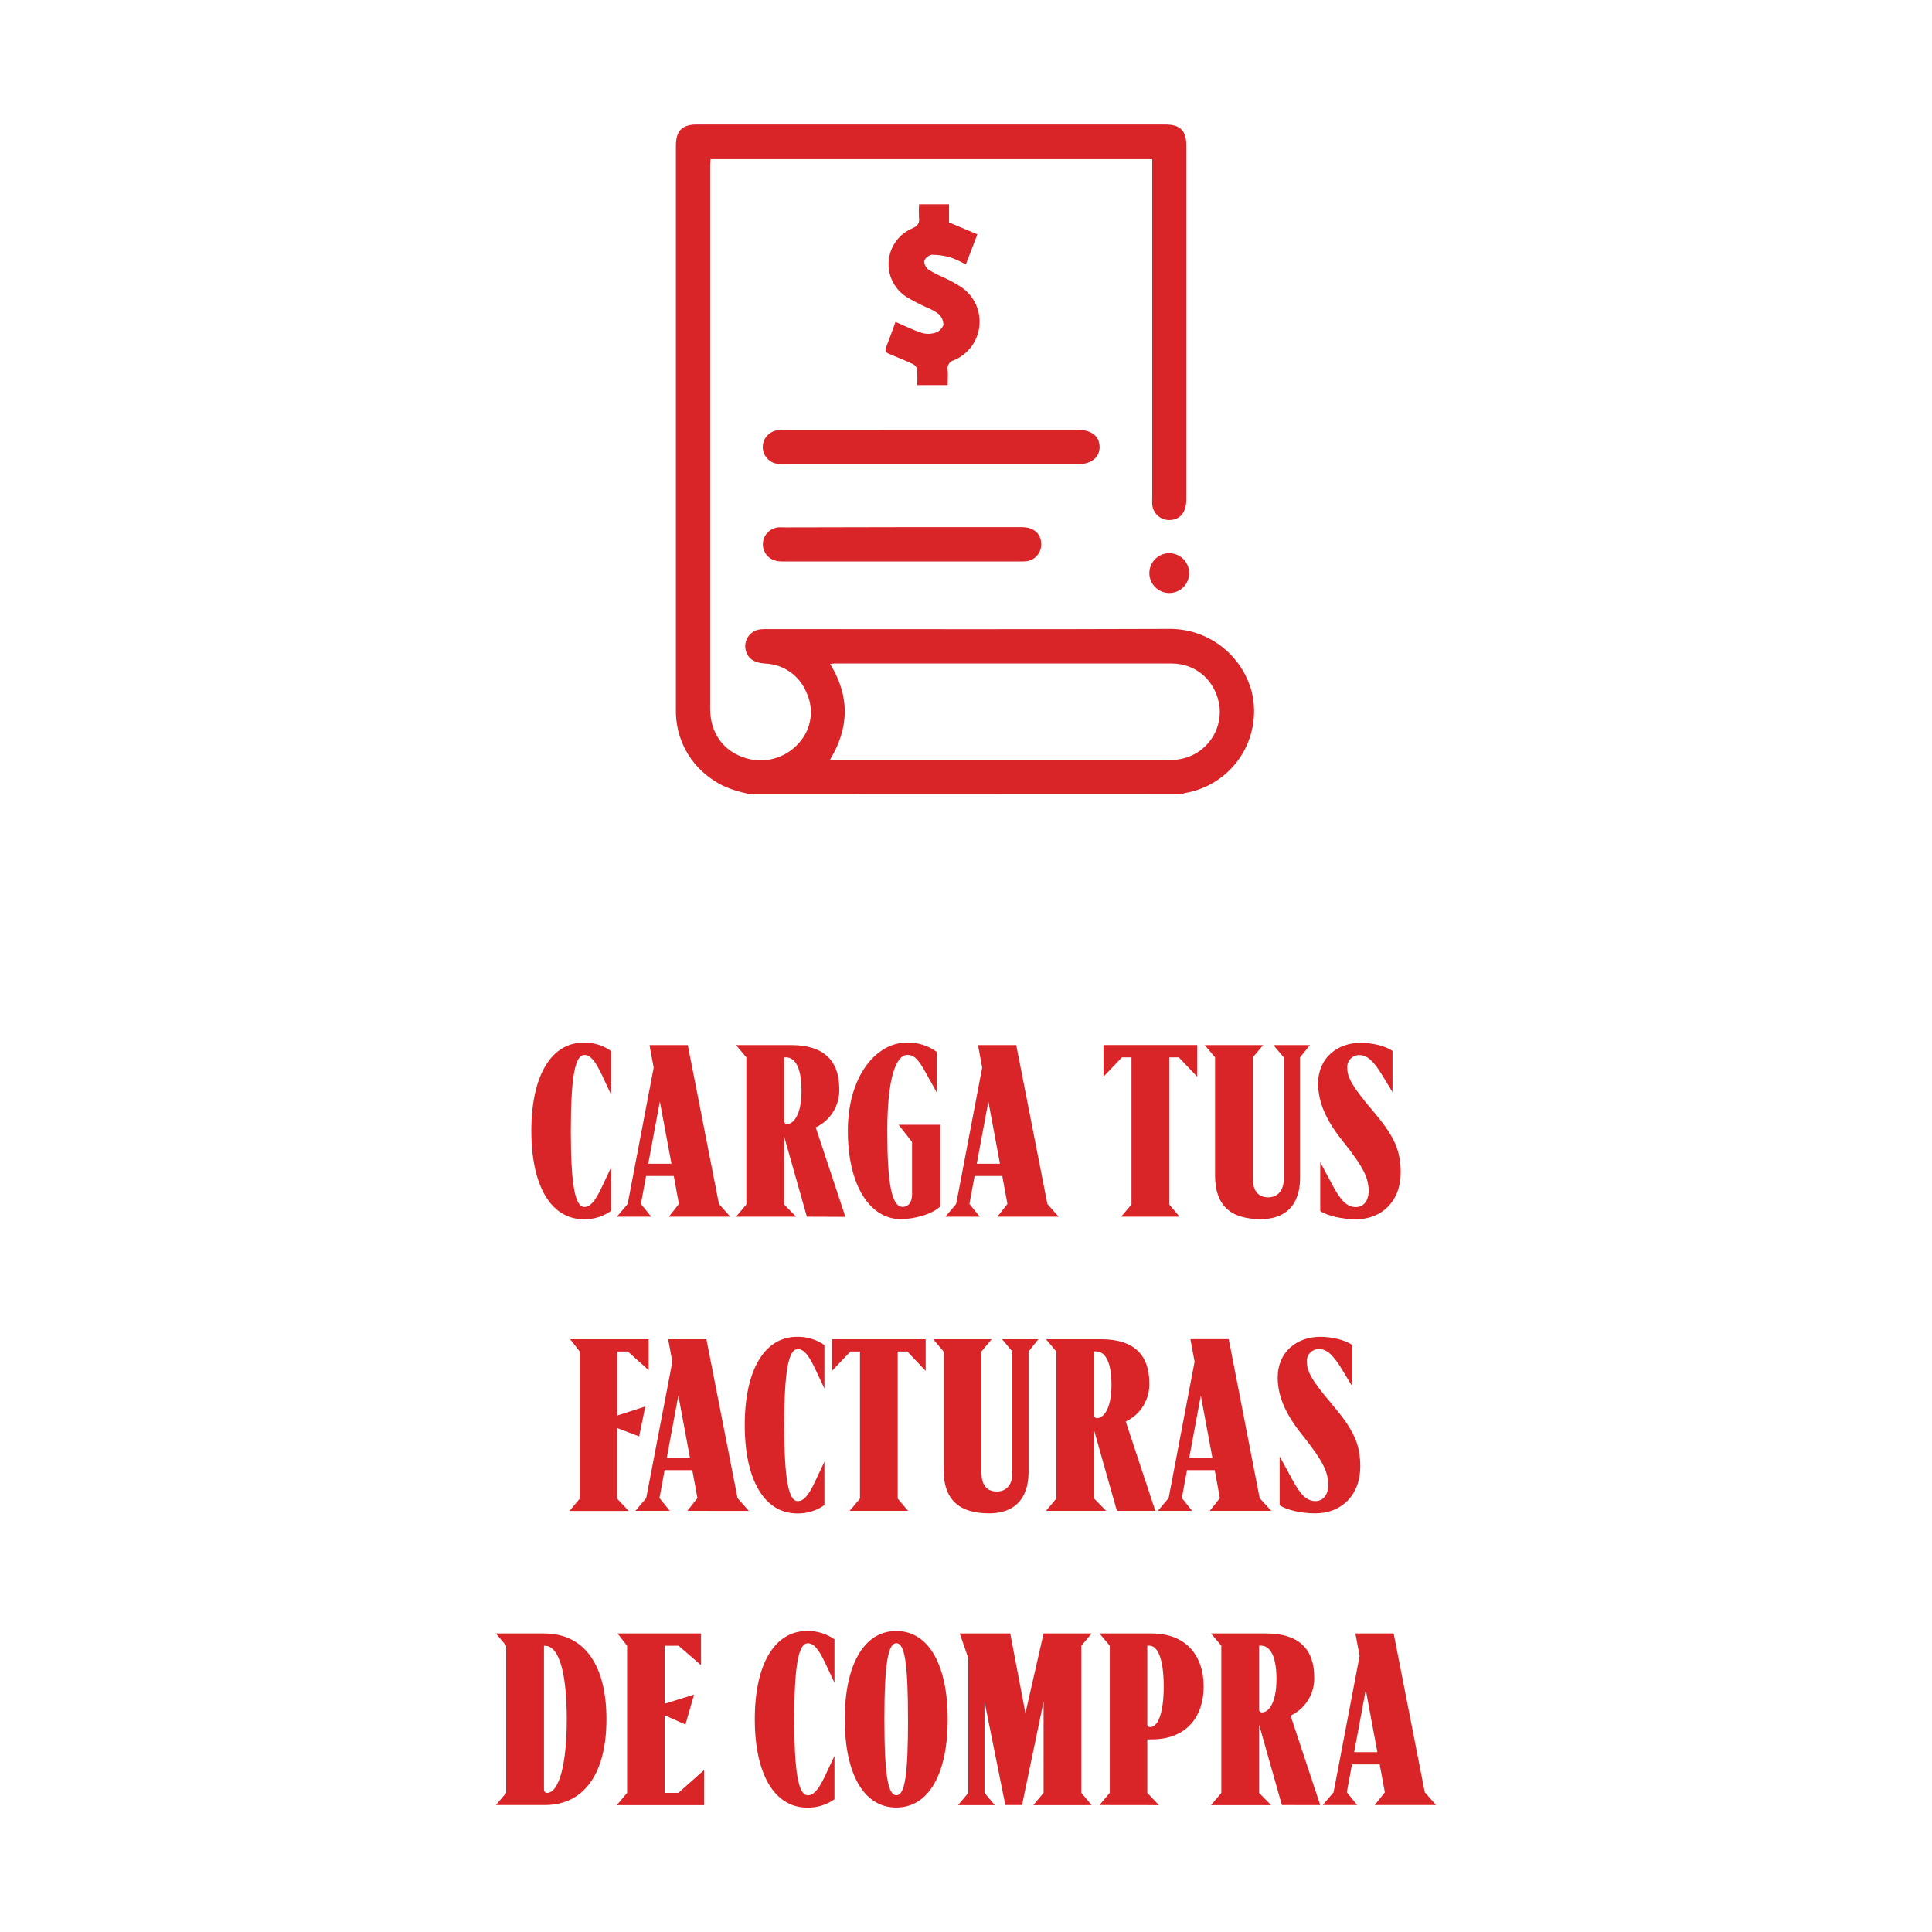
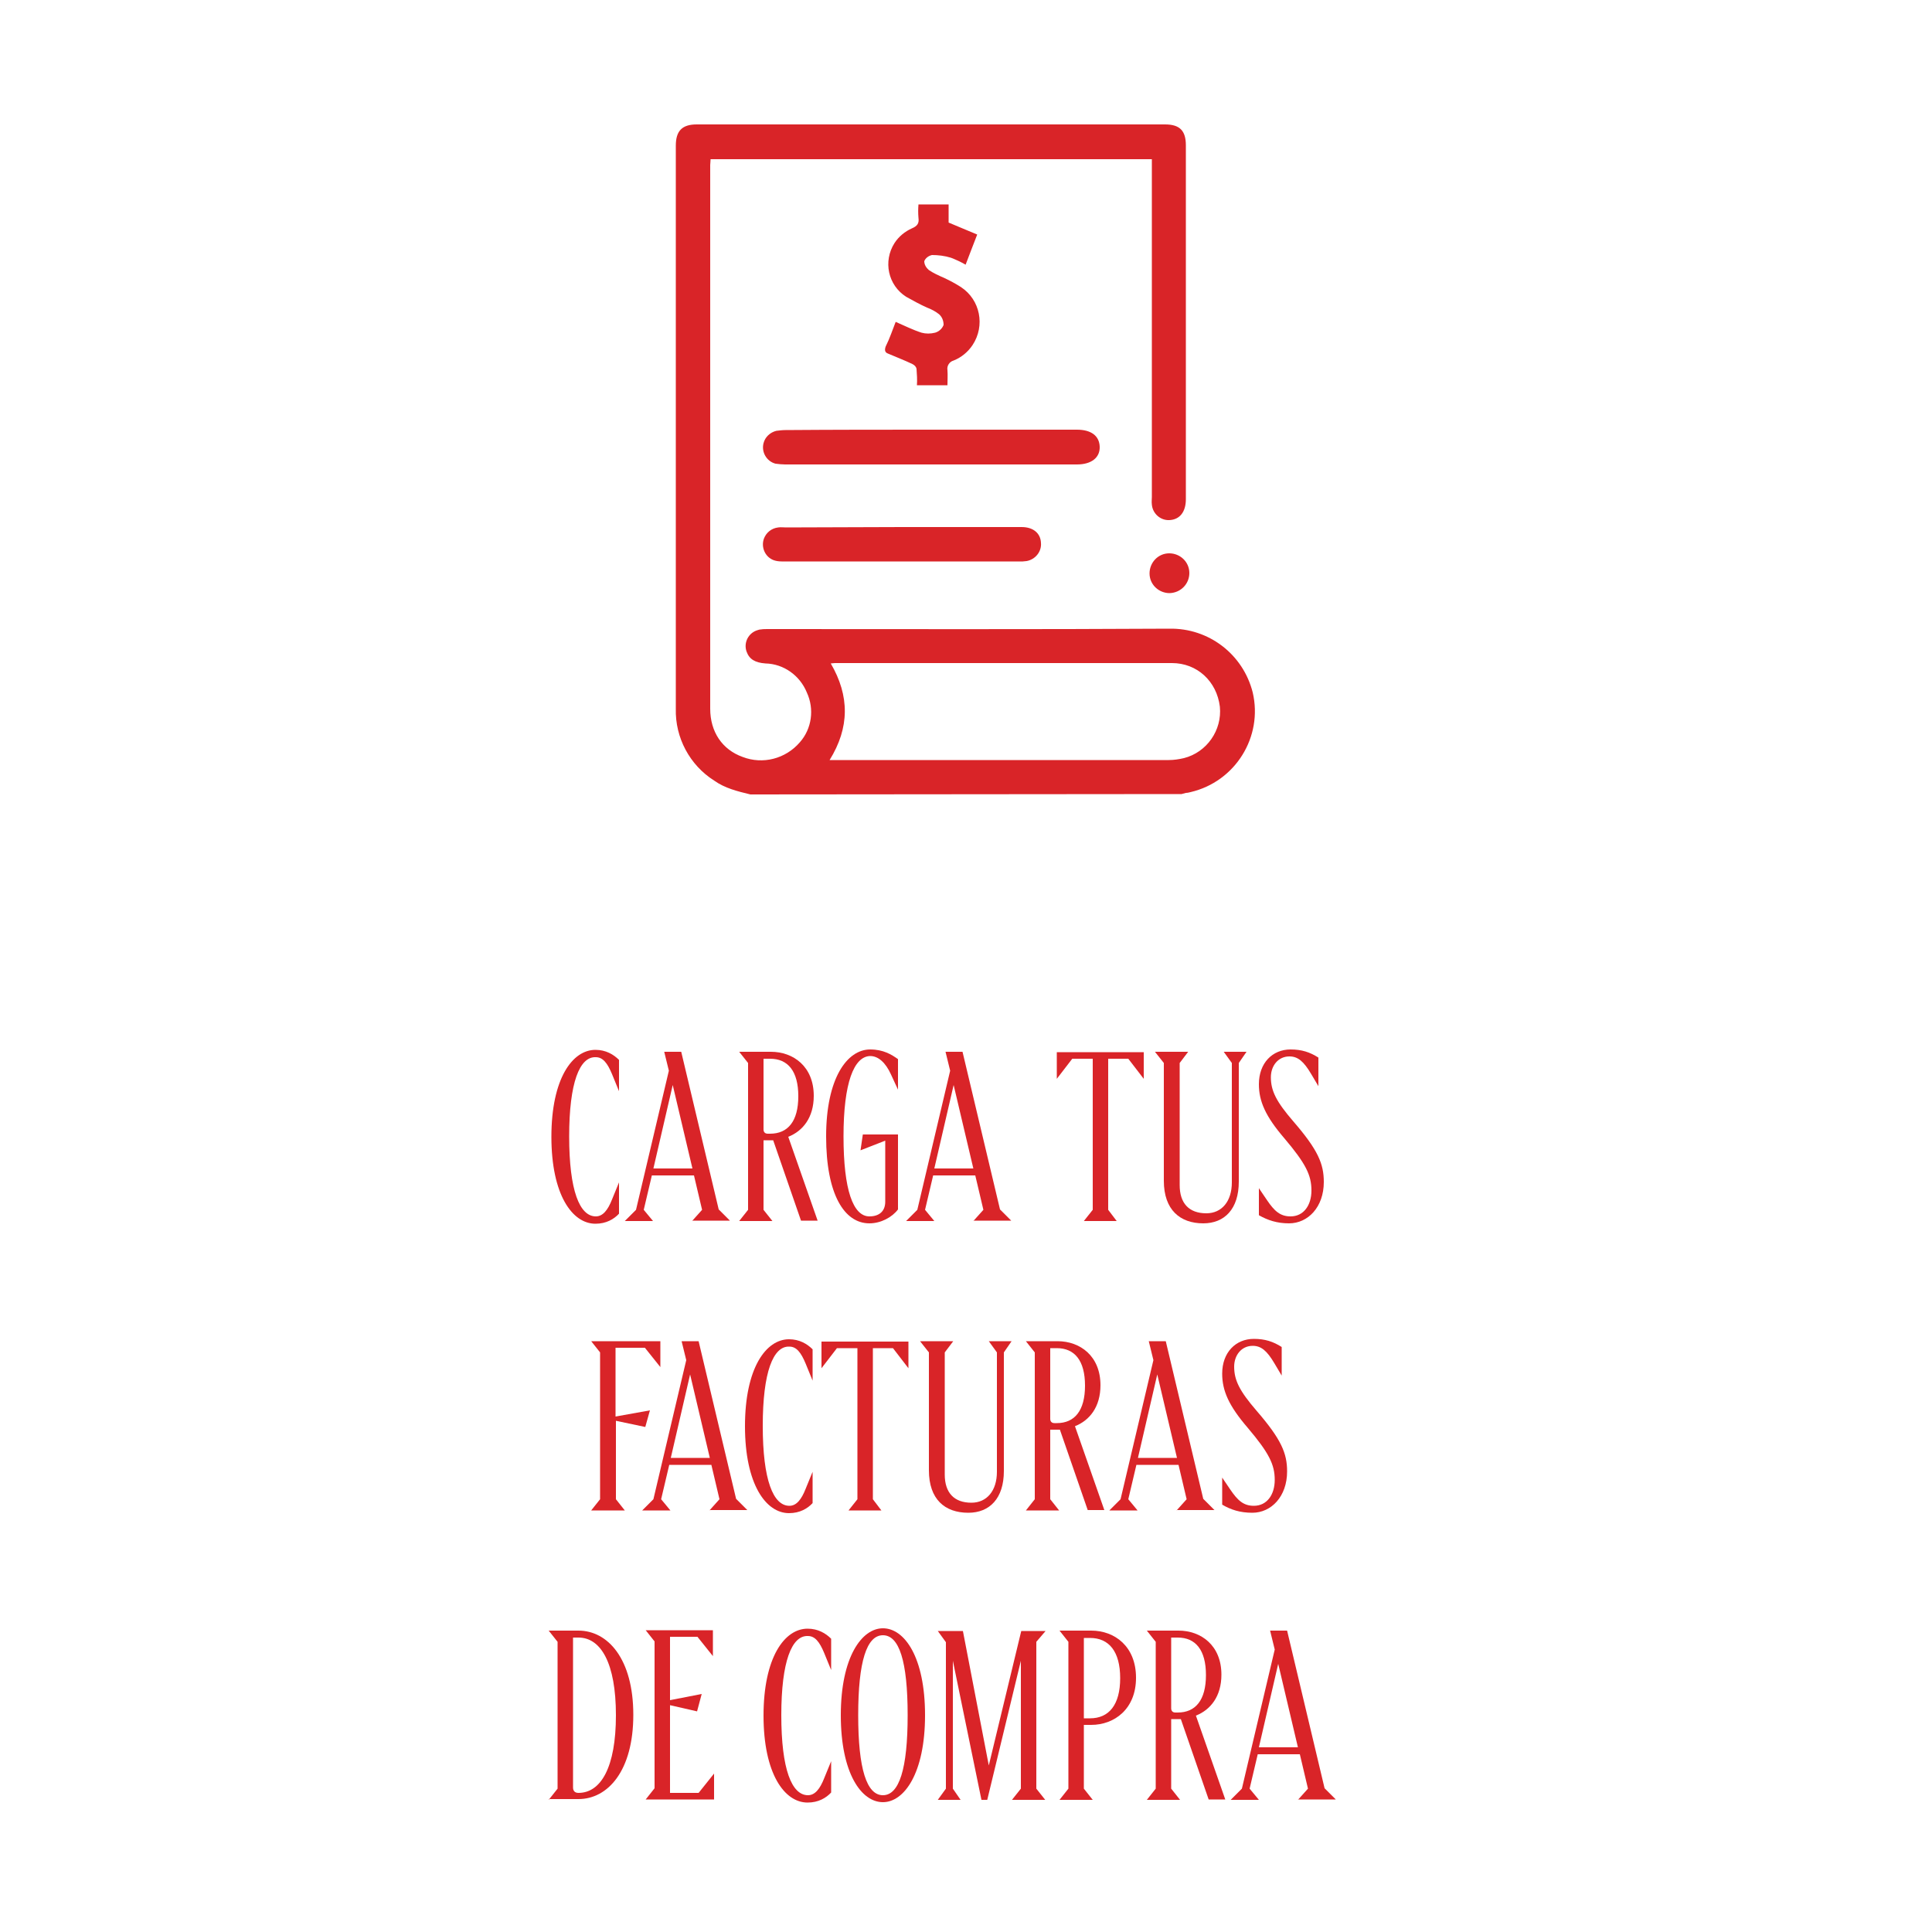
- <svg xmlns="http://www.w3.org/2000/svg" id="Capa_1" data-name="Capa 1" viewBox="0 0 500 500">
-   <defs>
-     <style>.cls-1{fill:#d92428;}</style>
-   </defs>
-   <path class="cls-1" d="M194.22,205.59c-3.3-.76-6.56-1.61-9.41-3.56a21.29,21.29,0,0,1-9.89-18.57V37.69c0-3.84,1.63-5.47,5.43-5.47H301.58c3.84,0,5.44,1.59,5.44,5.43v91.59c0,3.33-1.59,5.29-4.31,5.35a4.38,4.38,0,0,1-4.51-4c-.06-.67,0-1.35,0-2V41.19H183.89c0,.56-.1,1.05-.1,1.54q0,70.35,0,140.69c0,6,3.14,10.6,8.35,12.49a13.15,13.15,0,0,0,14.75-3.78,11.82,11.82,0,0,0,1.84-12.86A12,12,0,0,0,198,171.73c-2.71-.2-4.23-1.11-4.91-3.11a4.38,4.38,0,0,1,3.64-5.74,16.43,16.43,0,0,1,1.86-.07c34.59,0,69.19.09,103.78-.05A21.91,21.91,0,0,1,324,179.23a21.46,21.46,0,0,1-17.25,26,11,11,0,0,0-1.12.32Zm20.52-8.87h1.59q43.08,0,86.17,0a16,16,0,0,0,3.85-.46A12.45,12.45,0,0,0,315.63,183c-.82-6.6-5.87-11.28-12.44-11.29q-43.59,0-87.19,0a9.39,9.39,0,0,0-1.15.14C219.91,180.13,219.89,188.27,214.74,196.72Z" />
-   <path class="cls-1" d="M241.12,111.23h37.59c3.7,0,5.81,1.58,5.86,4.38s-2.13,4.56-5.87,4.56H203.18a11.07,11.07,0,0,1-2.51-.24,4.37,4.37,0,0,1,.17-8.5,12.39,12.39,0,0,1,2.36-.19Q222.16,111.22,241.12,111.23Z" />
-   <path class="cls-1" d="M231.76,83.31c2.31,1,4.47,2.07,6.74,2.83a6.06,6.06,0,0,0,3.48,0,3.42,3.42,0,0,0,2.18-2A3.87,3.87,0,0,0,243,81.34a11.75,11.75,0,0,0-3.07-1.73,48.91,48.91,0,0,1-5.38-2.8A10.06,10.06,0,0,1,236.1,59.1c1.35-.61,1.92-1.26,1.74-2.72a31.36,31.36,0,0,1,0-3.51h7.76v4.7l7.35,3.07c-1.05,2.77-2,5.24-3,7.81a25.35,25.35,0,0,0-3.84-1.79,17,17,0,0,0-4.94-.73,2.68,2.68,0,0,0-2,1.61,2.89,2.89,0,0,0,1.18,2.28,28.5,28.5,0,0,0,3.89,2,35.88,35.88,0,0,1,4.44,2.42,10.81,10.81,0,0,1-1.83,19,2.15,2.15,0,0,0-1.59,2.49c.12,1.27,0,2.56,0,3.94h-7.87a38.25,38.25,0,0,0-.05-4.15,2,2,0,0,0-1.06-1.29c-2.08-1-4.22-1.79-6.32-2.71-.81-.35-.94-.92-.6-1.78C230.28,87.52,231,85.29,231.76,83.31Z" />
-   <path class="cls-1" d="M233.51,136.43q15.47,0,30.95,0c3,0,4.86,1.6,5,4.13a4.39,4.39,0,0,1-3.74,4.68,5.71,5.71,0,0,1-1,.06q-31.22,0-62.41,0a6,6,0,0,1-2-.32,4.39,4.39,0,0,1,1.06-8.49c.67-.06,1.35,0,2,0Z" />
-   <path class="cls-1" d="M302.68,153.47a5.15,5.15,0,1,1,5.07-5.23A5.12,5.12,0,0,1,302.68,153.47Z" />
-   <path class="cls-1" d="M137.51,292.67c0-14.27,5.14-22.84,13.51-22.84a11.76,11.76,0,0,1,7.11,2.16v11.23l-2.35-5c-1.84-3.93-3.1-5.2-4.56-5.2-2.42,0-3.49,5.9-3.49,19.67s1.07,19.67,3.49,19.67c1.46,0,2.72-1.27,4.56-5.2l2.35-5v11.23a11.83,11.83,0,0,1-7.11,2.15C142.65,315.51,137.51,307,137.51,292.67Z" />
-   <path class="cls-1" d="M173.1,314.88l2.6-3.3-1.33-7.23H167.2l-1.33,7.23,2.66,3.3h-8.88l2.79-3.3,6.73-35.28-1.08-5.84H178l8.06,41.12,2.92,3.3Zm-5.33-13.71h6l-3-16.11Z" />
-   <path class="cls-1" d="M208.82,314.88l-5.9-20.81v17.64l3.11,3.17H190.49l2.66-3.17V273.64l-2.66-3.18h14.27c8.44,0,12.44,4.06,12.44,11.3a10.59,10.59,0,0,1-6.09,10l7.68,23.16Zm-5.9-41.24v16.43a.74.74,0,0,0,.83.83c1.33,0,3.68-1.91,3.68-8.63,0-7.17-2.35-8.63-3.94-8.63Z" />
-   <path class="cls-1" d="M219.42,292.67c0-14.27,7.42-22.84,15.16-22.84a12.37,12.37,0,0,1,7.87,2.41v10.53l-2.85-5.14c-1.84-3.3-2.92-4.63-4.76-4.63-2.92,0-5.21,5.9-5.21,19.67s1.15,19.67,4,19.67c1.33,0,2.41-1.08,2.41-3.17V295.53l-3.49-4.44h10.79v21.13c-2.22,2.15-7,3.29-10.22,3.29C225.26,315.51,219.42,307,219.42,292.67Z" />
-   <path class="cls-1" d="M258.12,314.88l2.6-3.3-1.33-7.23h-7.17l-1.33,7.23,2.66,3.3h-8.88l2.79-3.3,6.73-35.28-1.08-5.84H263l8.06,41.12,2.91,3.3Zm-5.33-13.71h6l-3-16.11Z" />
-   <path class="cls-1" d="M305.07,273.64H302.6v38.07l2.66,3.17h-15.1l2.67-3.17V273.64h-2.48l-4.76,5v-8.19h24.24v8.19Z" />
-   <path class="cls-1" d="M314.46,304.16V273.64l-2.67-3.18H326.9l-2.67,3.18v31.28c0,3.36,1.46,4.95,4,4.95s4-1.91,4-4.7V273.64l-2.67-3.18H339l-2.54,3.18v31.15c0,7.49-4.18,10.72-10.15,10.72C318.46,315.51,314.46,312,314.46,304.16Z" />
-   <path class="cls-1" d="M341.68,313.42V300.79L345,307c1.9,3.43,3.43,5.39,5.9,5.39,2,0,3.3-1.65,3.3-4.12,0-3.49-1.33-6.22-6.79-13.07-4.63-5.78-6.28-10.41-6.28-14.79,0-6.72,5.08-10.53,11-10.53,2.92,0,6.35.76,8.25,2.09v10.66l-2.54-4.18c-2.28-3.81-4-5.4-6-5.4a3.1,3.1,0,0,0-3.18,3.17c0,2.42,1,4.64,6.35,10.92,5.71,6.72,7.49,10.34,7.49,16.37,0,7.23-4.76,12.05-11.68,12.05C347.39,315.51,343.58,314.69,341.68,313.42Z" />
-   <path class="cls-1" d="M162.48,349.77h-2.73v16.56L167,364l-1.58,7.74-5.71-2.16v18.27l3,3.18H147.37l2.67-3.18V349.77l-2.48-3.17h20.31v8Z" />
-   <path class="cls-1" d="M177.89,391l2.61-3.3-1.34-7.24H172l-1.33,7.24,2.67,3.3h-8.89l2.79-3.3L174,352.44l-1.08-5.84h9.9l8.06,41.12,2.92,3.3Zm-5.33-13.71h6l-3-16.12Z" />
-   <path class="cls-1" d="M192.74,368.81c0-14.28,5.14-22.84,13.52-22.84a11.82,11.82,0,0,1,7.1,2.15v11.23l-2.35-5c-1.84-3.93-3.1-5.2-4.56-5.2-2.42,0-3.49,5.9-3.49,19.67s1.07,19.67,3.49,19.67c1.46,0,2.72-1.27,4.56-5.21l2.35-5v11.23a11.75,11.75,0,0,1-7.1,2.16C197.88,391.65,192.74,383.08,192.74,368.81Z" />
-   <path class="cls-1" d="M234.81,349.77h-2.48v38.07L235,391H219.89l2.67-3.18V349.77h-2.48l-4.75,5V346.6h24.23v8.19Z" />
-   <path class="cls-1" d="M244.19,380.29V349.77l-2.66-3.17h15.1L254,349.77v31.28c0,3.37,1.45,4.95,4,4.95s4-1.9,4-4.69V349.77l-2.66-3.17h9.39l-2.54,3.17v31.16c0,7.48-4.19,10.72-10.15,10.72C248.19,391.65,244.19,388.1,244.19,380.29Z" />
-   <path class="cls-1" d="M289.05,391l-5.9-20.82v17.64l3.11,3.18H270.71l2.67-3.18V349.77l-2.67-3.17H285c8.44,0,12.44,4.06,12.44,11.29a10.59,10.59,0,0,1-6.1,10L299,391Zm-5.9-41.25v16.44a.73.73,0,0,0,.82.82c1.34,0,3.68-1.9,3.68-8.63,0-7.17-2.34-8.63-3.93-8.63Z" />
-   <path class="cls-1" d="M313.1,391l2.6-3.3-1.33-7.24H307.2l-1.34,7.24,2.67,3.3h-8.88l2.79-3.3,6.72-35.28-1.08-5.84H318L326,387.72,329,391Zm-5.33-13.71h6l-3-16.12Z" />
-   <path class="cls-1" d="M331.18,389.56V376.93l3.36,6.15c1.9,3.43,3.43,5.4,5.9,5.4,2,0,3.3-1.65,3.3-4.13,0-3.49-1.33-6.21-6.79-13.07-4.63-5.77-6.28-10.4-6.28-14.78,0-6.73,5.08-10.53,11-10.53,2.92,0,6.35.76,8.25,2.09v10.66l-2.54-4.19c-2.28-3.81-4-5.39-6-5.39a3.1,3.1,0,0,0-3.18,3.17c0,2.41,1,4.63,6.35,10.91,5.71,6.73,7.49,10.35,7.49,16.37,0,7.24-4.76,12.06-11.68,12.06C336.89,391.65,333.08,390.83,331.18,389.56Z" />
-   <path class="cls-1" d="M128.34,467.15,131,464V425.91l-2.67-3.17h12.5c10.54,0,16.12,8.37,16.12,22.2s-5.65,22.21-15.93,22.21Zm18.34-22.21c0-11.48-1.84-19-5.65-19h-.25V463c0,.57.25,1,.76,1C144.71,464,146.68,456.49,146.68,444.94Z" />
-   <path class="cls-1" d="M175.55,464l6.66-5.9v9.07H159.62l2.67-3.17V425.91l-2.48-3.17h21.58v8.18l-5.78-5H172v15l7.62-2.35-2.22,7.74-5.4-2.41V464Z" />
-   <path class="cls-1" d="M195.34,444.94c0-14.27,5.14-22.84,13.51-22.84a11.83,11.83,0,0,1,7.11,2.16v11.23l-2.35-5c-1.84-3.94-3.1-5.21-4.56-5.21-2.42,0-3.49,5.9-3.49,19.67s1.07,19.67,3.49,19.67c1.46,0,2.72-1.27,4.56-5.2l2.35-5v11.23a11.83,11.83,0,0,1-7.11,2.16C200.48,467.79,195.34,459.22,195.34,444.94Z" />
-   <path class="cls-1" d="M218.62,444.94c0-13.83,4.83-22.84,13.33-22.84s13.32,9,13.32,22.84-4.75,22.85-13.32,22.85S218.62,458.78,218.62,444.94Zm16.37,0c0-14.65-.88-19.67-3-19.67s-3.11,5-3.11,19.67.95,19.67,3.11,19.67S235,459.6,235,444.94Z" />
-   <path class="cls-1" d="M279.85,425.91V464l2.67,3.17h-15.1l2.66-3.17V440.37l-5.58,26.78h-4.32l-5.39-26.78V464l2.66,3.17h-9.51L250.6,464V429.14l-2.22-6.4h13.07l3.93,20.62,4.7-20.62h12.44Z" />
-   <path class="cls-1" d="M284.54,467.15l2.67-3.17V425.91l-2.67-3.17h13.52c8.95,0,13.45,5.83,13.45,13.7s-4.5,13.71-13.45,13.71h-1.14V464l3,3.17Zm12.38-21a.71.71,0,0,0,.76.82c1.9,0,3.49-3.36,3.49-10.53s-1.59-10.53-3.68-10.53h-.57Z" />
-   <path class="cls-1" d="M331.75,467.15l-5.9-20.81V464l3.11,3.17H313.41l2.67-3.17V425.91l-2.67-3.17h14.28c8.44,0,12.43,4.06,12.43,11.29A10.57,10.57,0,0,1,334,444l7.68,23.16Zm-5.9-41.24v16.43a.74.74,0,0,0,.82.83c1.34,0,3.68-1.91,3.68-8.63,0-7.17-2.34-8.63-3.93-8.63Z" />
-   <path class="cls-1" d="M355.79,467.15l2.61-3.3-1.34-7.23h-7.17l-1.33,7.23,2.67,3.3h-8.89l2.79-3.3,6.73-35.28-1.08-5.83h9.9l8.06,41.11,2.92,3.3Zm-5.33-13.7h6l-3-16.12Z" />
+ <svg xmlns="http://www.w3.org/2000/svg" version="1.1" id="Capa_1" x="0px" y="0px" viewBox="0 0 500 500" style="enable-background:new 0 0 500 500;" xml:space="preserve">
+   <style type="text/css">
+ 	.st0{fill:#D92428;}
+ </style>
+   <path class="st0" d="M194.2,205.6c-3.3-0.8-6.6-1.6-9.4-3.6c-6.3-4-10.1-11.1-9.9-18.6V37.7c0-3.8,1.6-5.5,5.4-5.5h121.2  c3.8,0,5.4,1.6,5.4,5.4v91.6c0,3.3-1.6,5.3-4.3,5.4c-2.3,0.1-4.3-1.7-4.5-4c-0.1-0.7,0-1.4,0-2V41.2H183.9c0,0.6-0.1,1-0.1,1.5  c0,46.9,0,93.8,0,140.7c0,6,3.1,10.6,8.4,12.5c5.2,2,11.1,0.5,14.8-3.8c3.1-3.5,3.8-8.6,1.8-12.9c-1.8-4.4-6-7.4-10.7-7.5  c-2.7-0.2-4.2-1.1-4.9-3.1c-0.8-2.3,0.5-4.8,2.8-5.5c0.3-0.1,0.6-0.2,0.9-0.2c0.6-0.1,1.2-0.1,1.9-0.1c34.6,0,69.2,0.1,103.8-0.1  c10.2-0.2,19.1,6.6,21.6,16.5c2.7,11.5-4.5,23.1-16.1,25.8c-0.4,0.1-0.8,0.2-1.2,0.2c-0.4,0.1-0.8,0.2-1.1,0.3L194.2,205.6z   M214.7,196.7h1.6c28.7,0,57.4,0,86.2,0c1.3,0,2.6-0.2,3.9-0.5c5.9-1.5,9.9-7.2,9.3-13.3c-0.8-6.6-5.9-11.3-12.4-11.3  c-29.1,0-58.1,0-87.2,0c-0.4,0-0.8,0.1-1.1,0.1C219.9,180.1,219.9,188.3,214.7,196.7z" />
+   <path class="st0" d="M241.1,111.2h37.6c3.7,0,5.8,1.6,5.9,4.4s-2.1,4.6-5.9,4.6h-75.5c-0.8,0-1.7-0.1-2.5-0.2  c-2.3-0.6-3.7-3-3.1-5.3c0.4-1.6,1.7-2.8,3.3-3.2c0.8-0.1,1.6-0.2,2.4-0.2C215.8,111.2,228.5,111.2,241.1,111.2z" />
+   <path class="st0" d="M231.8,83.3c2.3,1,4.5,2.1,6.7,2.8c1.1,0.3,2.3,0.3,3.5,0c1-0.3,1.8-1,2.2-2c0-1.1-0.4-2.1-1.2-2.8  c-0.9-0.7-2-1.3-3.1-1.7c-1.8-0.8-3.6-1.8-5.4-2.8c-4.7-3-6-9.2-3-13.9c1.1-1.7,2.7-3,4.5-3.8c1.4-0.6,1.9-1.3,1.7-2.7  c-0.1-1.2-0.1-2.3,0-3.5h7.8v4.7l7.4,3.1c-1.1,2.8-2,5.2-3,7.8c-1.2-0.7-2.5-1.3-3.8-1.8c-1.6-0.5-3.3-0.7-4.9-0.7  c-0.9,0.2-1.7,0.8-2,1.6c0,0.9,0.5,1.7,1.2,2.3c1.2,0.8,2.5,1.4,3.9,2c1.5,0.7,3,1.5,4.4,2.4c5,3.3,6.3,10,3,15  c-1.2,1.8-2.9,3.2-4.9,4c-1.1,0.3-1.8,1.4-1.6,2.5c0.1,1.3,0,2.6,0,3.9h-7.9c0.1-1.4,0-2.8-0.1-4.2c-0.1-0.6-0.5-1-1.1-1.3  c-2.1-1-4.2-1.8-6.3-2.7c-0.8-0.3-0.9-0.9-0.6-1.8C230.3,87.5,231,85.3,231.8,83.3z" />
+   <path class="st0" d="M233.5,136.4c10.3,0,20.6,0,30.9,0c3,0,4.9,1.6,5,4.1c0.2,2.3-1.5,4.3-3.7,4.7c-0.3,0-0.7,0.1-1,0.1  c-20.8,0-41.6,0-62.4,0c-0.7,0-1.4-0.1-2-0.3c-2.3-0.8-3.4-3.4-2.6-5.6c0.6-1.6,2-2.7,3.7-2.9c0.7-0.1,1.4,0,2,0L233.5,136.4z" />
+   <path class="st0" d="M302.7,153.5c-2.8,0-5.2-2.2-5.2-5.1c0-2.8,2.2-5.2,5.1-5.2c2.8,0,5.2,2.2,5.2,5.1  C307.8,151.1,305.6,153.4,302.7,153.5C302.7,153.5,302.7,153.5,302.7,153.5z" />
+   <g>
+     <path class="st0" d="M147.3,294.1c0,14,2.7,20.7,6.9,20.7c1.8,0,3.1-1.6,4.2-4.4l1.8-4.4v8.1c-1.3,1.4-3.3,2.6-6.1,2.6   c-6,0-11.4-7.5-11.4-22.5c0-15,5.4-22.5,11.4-22.5c2.7,0,4.7,1.2,6.1,2.6v8.1l-1.8-4.4c-1.2-2.9-2.4-4.4-4.2-4.4   C150,273.4,147.3,280.2,147.3,294.1z" />
+     <path class="st0" d="M179.1,316l2.6-2.9l-2.1-8.9h-10.9l-2.1,8.9l2.4,2.9h-7.3l2.9-2.9l8.5-36l-1.2-4.9h4.4l9.7,40.8l2.9,2.9H179.1   z M169.1,302.4h10.1l-5.1-21.6L169.1,302.4z" />
+     <path class="st0" d="M197.6,295.1v18l2.3,2.9h-8.6l2.3-2.9v-38l-2.3-2.9h8.2c5.8,0,11.1,3.8,11.1,11.4c0,5.6-2.8,9.1-6.6,10.6   l7.6,21.7h-4.3l-7.2-20.8h-0.6H197.6z M197.6,274v18.3c0,0.7,0.4,1.1,1.1,1.1h0.6c4.6,0,7.3-3.2,7.3-9.7s-2.7-9.7-7.3-9.7H197.6z" />
+     <path class="st0" d="M218.3,294.1c0,13.9,2.5,20.7,6.7,20.7c2.5,0,4.1-1.3,4.1-3.8v-15.8l-6.4,2.5l0.6-4.1h9.1V313   c-1.5,2-4.4,3.6-7.4,3.6c-6.5,0-11.2-7.5-11.2-22.5c0-15,5.4-22.5,11.4-22.5c3.4,0,5.5,1.3,7.2,2.5v7.9l-1.8-3.9   c-1.4-3.1-3.3-4.8-5.4-4.8C221,273.4,218.3,280.2,218.3,294.1z" />
+     <path class="st0" d="M251.9,316l2.6-2.9l-2.1-8.9h-10.9l-2.1,8.9l2.4,2.9h-7.3l2.9-2.9l8.5-36l-1.2-4.9h4.4l9.7,40.8l2.9,2.9H251.9   z M241.8,302.4h10.1l-5.1-21.6L241.8,302.4z" />
+     <path class="st0" d="M280.5,316l2.3-2.9V274h-5.3l-4,5.2v-6.9H296v6.9l-4-5.2h-5.2v39.1l2.2,2.9H280.5z" />
+     <path class="st0" d="M301.2,305.6v-30.5l-2.3-2.9h8.6l-2.2,2.9v31.6c0,4.7,2.4,7.3,6.9,7.3c4,0,6.6-3.1,6.6-8v-30.9l-2.1-2.9h5.9   l-2,2.9v30.7c0,7.1-3.7,10.8-9.2,10.8C305.4,316.6,301.2,313.1,301.2,305.6z" />
+     <path class="st0" d="M325.8,314.5v-7l2.1,3.1c1.9,2.8,3.4,4.2,6.1,4.2c3.4,0,5.4-2.9,5.4-6.7c0-4-1.5-7-7-13.5   c-4.9-5.7-6.6-9.6-6.6-14c0-5.5,3.5-9,8.2-9c2.9,0,5,0.7,7.2,2.1v7.4l-1.9-3.2c-1.9-3.2-3.4-4.5-5.6-4.5c-2.9,0-4.8,2.4-4.8,5.4   c0,3.5,1.4,6.3,5.8,11.4c6.4,7.4,7.9,11,7.9,15.7c0,6.5-4.1,10.7-9,10.7C330.5,316.6,328.1,315.8,325.8,314.5z" />
+     <path class="st0" d="M159.3,348.9v17.7l8.9-1.6l-1.2,4.3l-7.6-1.6V388l2.3,2.9H153l2.3-2.9v-38l-2.3-2.9h17.9v6.7l-4-5H159.3z" />
+     <path class="st0" d="M183.6,390.9l2.6-2.9l-2.1-8.9h-10.9l-2.1,8.9l2.4,2.9h-7.3l2.9-2.9l8.5-36l-1.2-4.9h4.4l9.7,40.8l2.9,2.9   H183.6z M173.6,377.3h10.1l-5.1-21.6L173.6,377.3z" />
+     <path class="st0" d="M197.4,369c0,14,2.7,20.7,6.9,20.7c1.8,0,3.1-1.6,4.2-4.4l1.8-4.4v8.1c-1.3,1.4-3.3,2.6-6.1,2.6   c-6,0-11.4-7.5-11.4-22.5c0-15,5.4-22.5,11.4-22.5c2.7,0,4.7,1.2,6.1,2.6v8.1l-1.8-4.4c-1.2-2.9-2.4-4.4-4.2-4.4   C200.1,348.3,197.4,355.1,197.4,369z" />
+     <path class="st0" d="M219.6,390.9l2.3-2.9v-39.1h-5.3l-4,5.2v-6.9h22.5v6.9l-4-5.2h-5.2V388l2.2,2.9H219.6z" />
+     <path class="st0" d="M240.4,380.5V350l-2.3-2.9h8.6l-2.2,2.9v31.6c0,4.7,2.4,7.3,6.9,7.3c4,0,6.6-3.1,6.6-8V350l-2.1-2.9h5.9   l-2,2.9v30.7c0,7.1-3.7,10.8-9.2,10.8C244.5,391.5,240.4,388,240.4,380.5z" />
+     <path class="st0" d="M271.8,370v18l2.3,2.9h-8.6l2.3-2.9v-38l-2.3-2.9h8.2c5.8,0,11.1,3.8,11.1,11.4c0,5.6-2.8,9.1-6.6,10.6   l7.6,21.7h-4.3l-7.2-20.8h-0.6H271.8z M271.8,348.9v18.3c0,0.7,0.4,1.1,1.1,1.1h0.6c4.6,0,7.3-3.2,7.3-9.7s-2.7-9.7-7.3-9.7H271.8z   " />
+     <path class="st0" d="M304.5,390.9l2.6-2.9l-2.1-8.9h-10.9l-2.1,8.9l2.4,2.9h-7.3l2.9-2.9l8.5-36l-1.2-4.9h4.4l9.7,40.8l2.9,2.9   H304.5z M294.5,377.3h10.1l-5.1-21.6L294.5,377.3z" />
+     <path class="st0" d="M316.3,389.4v-7l2.1,3.1c1.9,2.8,3.4,4.2,6.1,4.2c3.4,0,5.4-2.9,5.4-6.7c0-4-1.5-7-7-13.5   c-4.9-5.7-6.6-9.6-6.6-14c0-5.5,3.5-9,8.2-9c2.9,0,5,0.7,7.2,2.1v7.4l-1.9-3.2c-1.9-3.2-3.4-4.5-5.6-4.5c-2.9,0-4.8,2.4-4.8,5.4   c0,3.5,1.4,6.3,5.8,11.4c6.4,7.4,7.9,11,7.9,15.7c0,6.5-4.1,10.7-9,10.7C320.9,391.5,318.5,390.7,316.3,389.4z" />
+     <path class="st0" d="M142,465.8l2.3-2.9v-38l-2.3-2.9h7.7c7.6,0,14.2,7.3,14.2,21.8c0,14.5-6.6,21.8-14.2,21.8H142z M159.4,443.9   c0-13.5-3.9-20.1-9.7-20.1h-1.4v38.8c0,0.9,0.5,1.4,1.4,1.4C155.5,464,159.4,457.4,159.4,443.9z" />
+     <path class="st0" d="M180.8,464l4-5v6.7h-17.7l2.3-2.9v-38l-2.3-2.9h17.4v6.7l-4-5h-7.1v16.4l8.2-1.6l-1.2,4.5l-7-1.6V464H180.8z" />
+     <path class="st0" d="M202.2,443.9c0,14,2.7,20.7,6.9,20.7c1.8,0,3.1-1.6,4.2-4.4l1.8-4.4v8.1c-1.3,1.4-3.3,2.6-6.1,2.6   c-6,0-11.4-7.5-11.4-22.5c0-15,5.4-22.5,11.4-22.5c2.7,0,4.7,1.2,6.1,2.6v8.1l-1.8-4.4c-1.2-2.9-2.4-4.4-4.2-4.4   C204.9,423.2,202.2,430,202.2,443.9z" />
+     <path class="st0" d="M217.6,443.9c0-15,5.4-22.5,10.9-22.5c5.6,0,10.9,7.5,10.9,22.5c0,15-5.4,22.5-10.9,22.5   C222.9,466.4,217.6,458.9,217.6,443.9z M234.9,443.9c0-14-2.2-20.7-6.4-20.7c-4.2,0-6.4,6.8-6.4,20.7c0,13.9,2.2,20.7,6.4,20.7   C232.7,464.6,234.9,457.8,234.9,443.9z" />
+     <path class="st0" d="M268.2,424.9v38l2.3,2.9h-8.6l2.3-2.9v-33.1l-8.7,36H254l-7.4-36v33.1l2,2.9h-5.9l2.1-2.9v-37.9l-2.1-2.9h6.5   l6.7,34.8l8.4-34.8h6.3L268.2,424.9z" />
+     <path class="st0" d="M274.2,465.8l2.3-2.9v-38l-2.3-2.9h8.2c6.1,0,11.6,4.1,11.6,12.2c0,8.1-5.6,12.2-11.6,12.2h-1.9v16.5l2.3,2.9   H274.2z M280.5,444.7h1.6c4.9,0,7.8-3.5,7.8-10.4c0-6.9-2.9-10.4-7.8-10.4h-1.6V444.7z" />
+     <path class="st0" d="M303.1,444.9v18l2.3,2.9h-8.6l2.3-2.9v-38l-2.3-2.9h8.2c5.8,0,11.1,3.8,11.1,11.4c0,5.6-2.8,9.1-6.6,10.6   l7.6,21.7h-4.3l-7.2-20.8H305H303.1z M303.1,423.8v18.3c0,0.7,0.4,1.1,1.1,1.1h0.6c4.6,0,7.3-3.2,7.3-9.7s-2.7-9.7-7.3-9.7H303.1z" />
+     <path class="st0" d="M335.9,465.8l2.6-2.9l-2.1-8.9h-10.9l-2.1,8.9l2.4,2.9h-7.3l2.9-2.9l8.5-36l-1.2-4.9h4.4l9.7,40.8l2.9,2.9   H335.9z M325.8,452.2h10.1l-5.1-21.6L325.8,452.2z" />
+   </g>
</svg>
